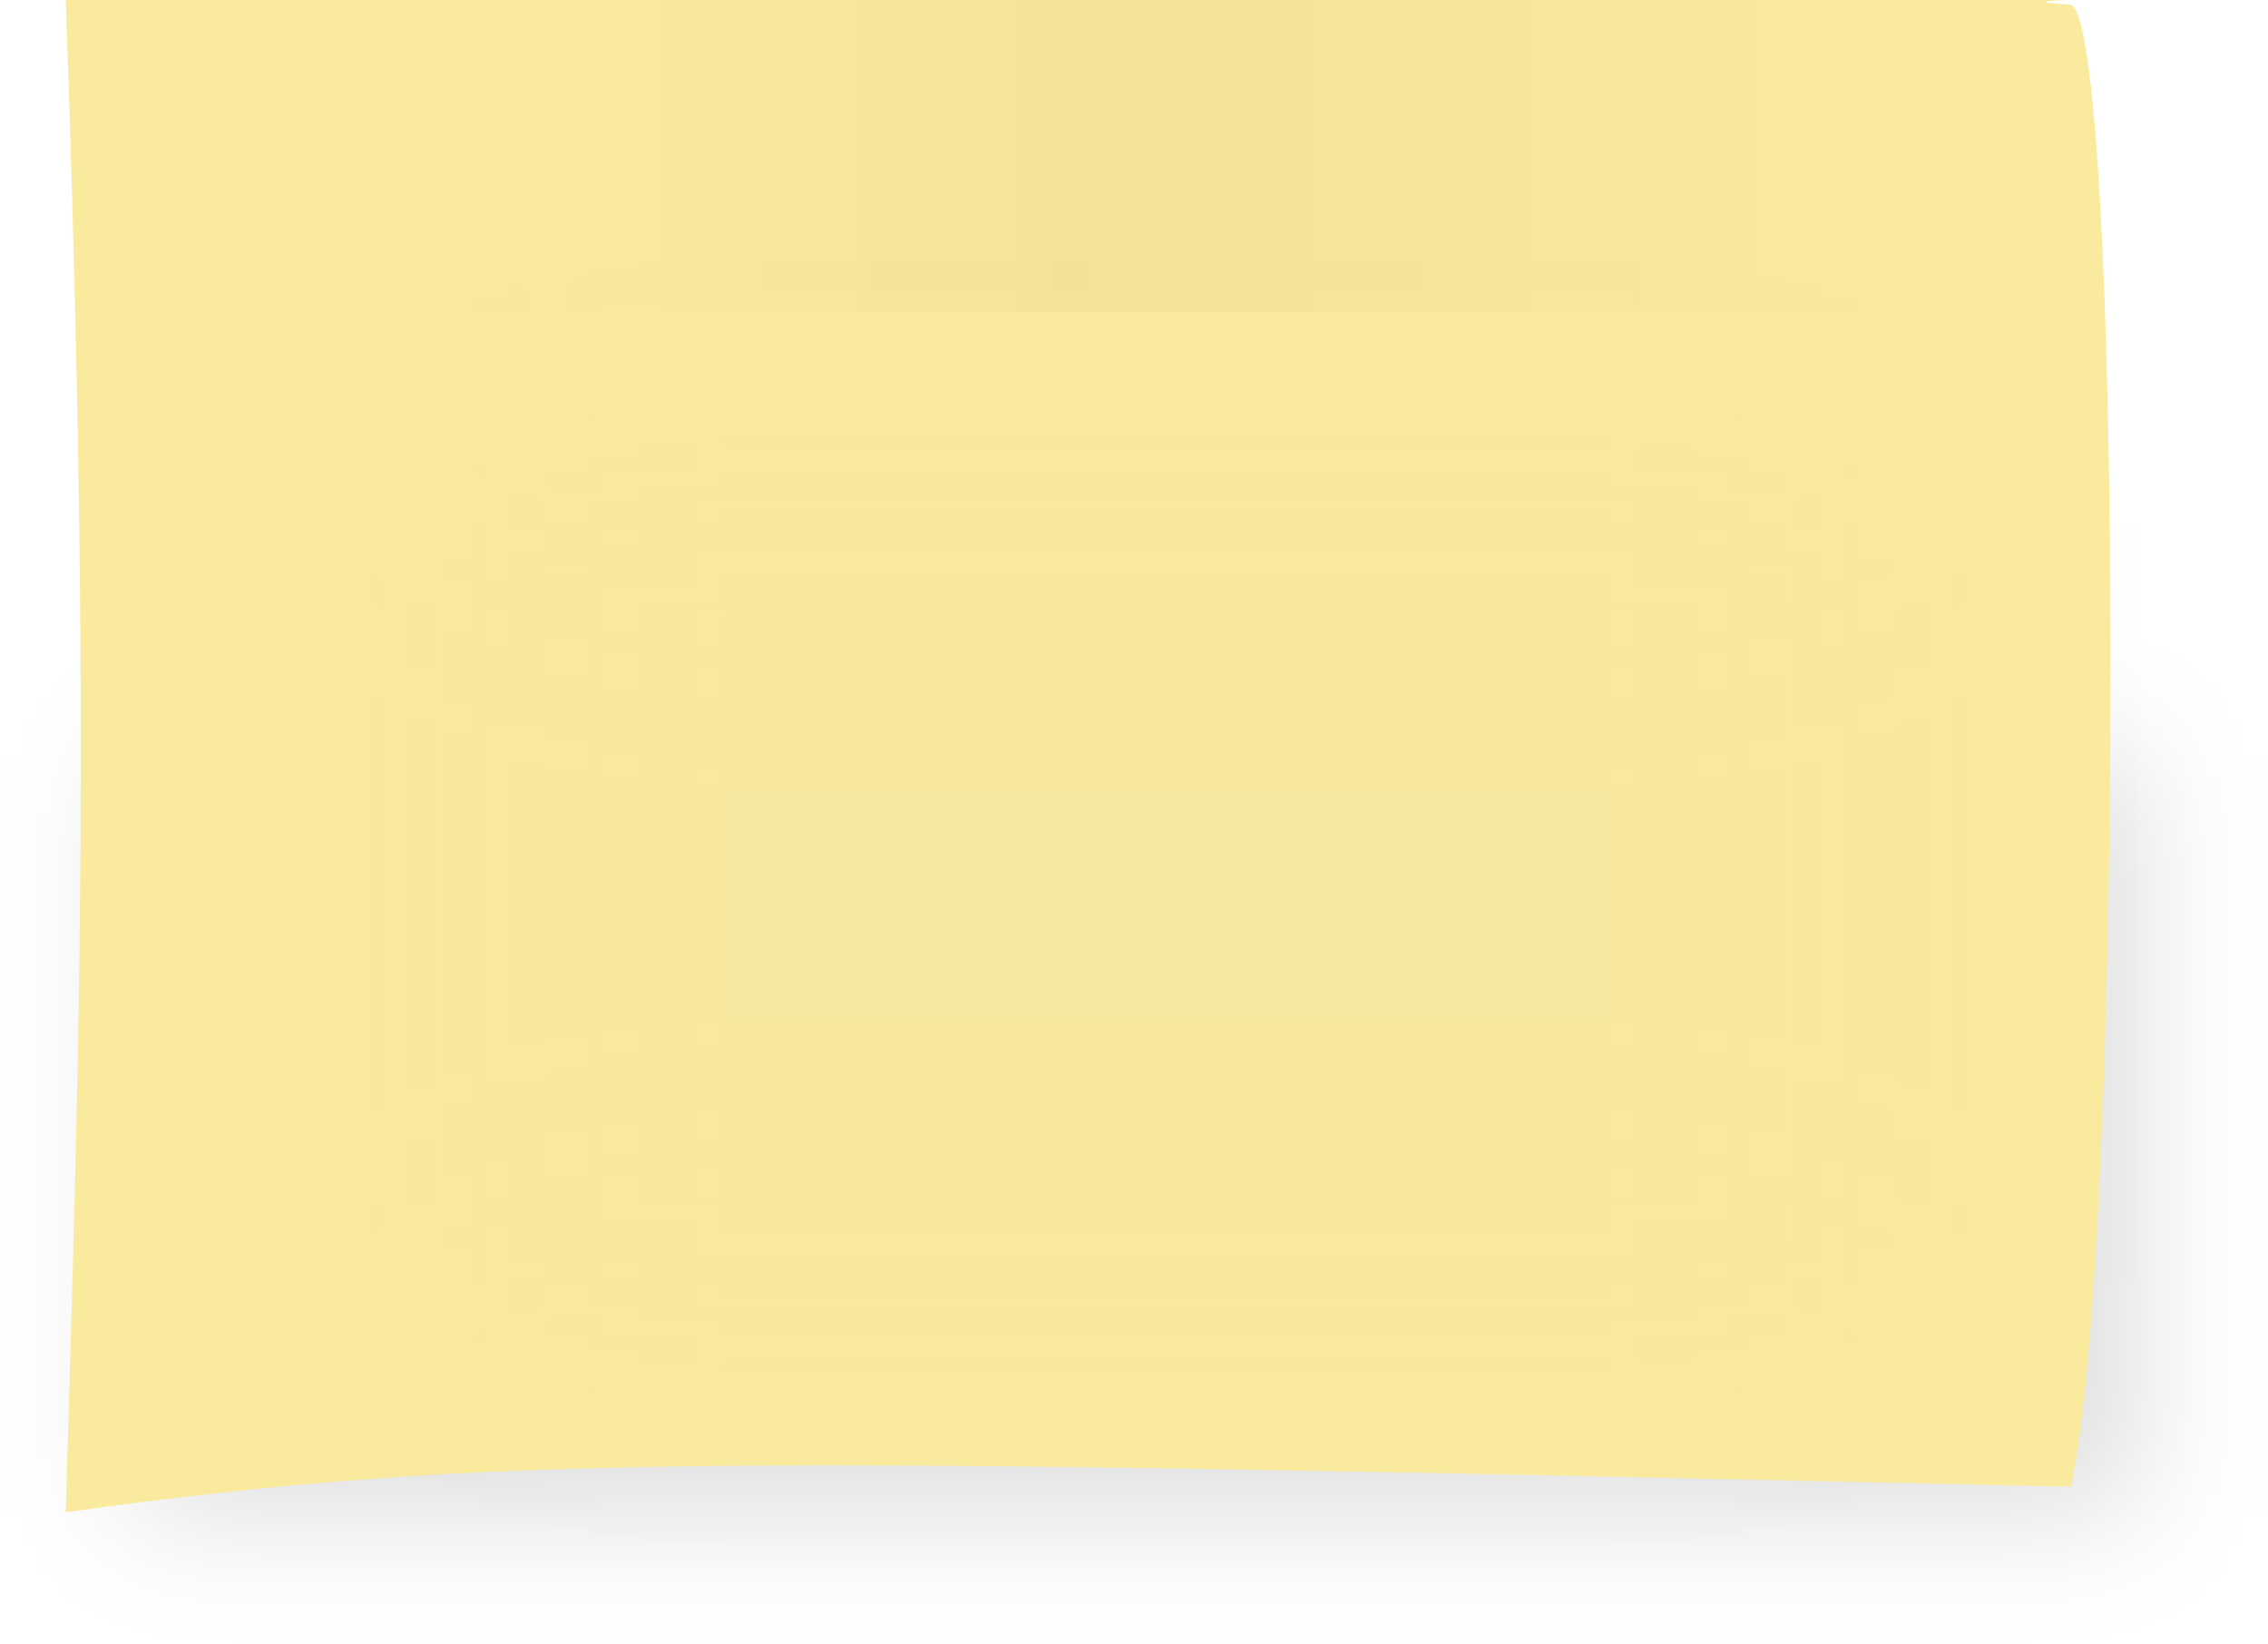
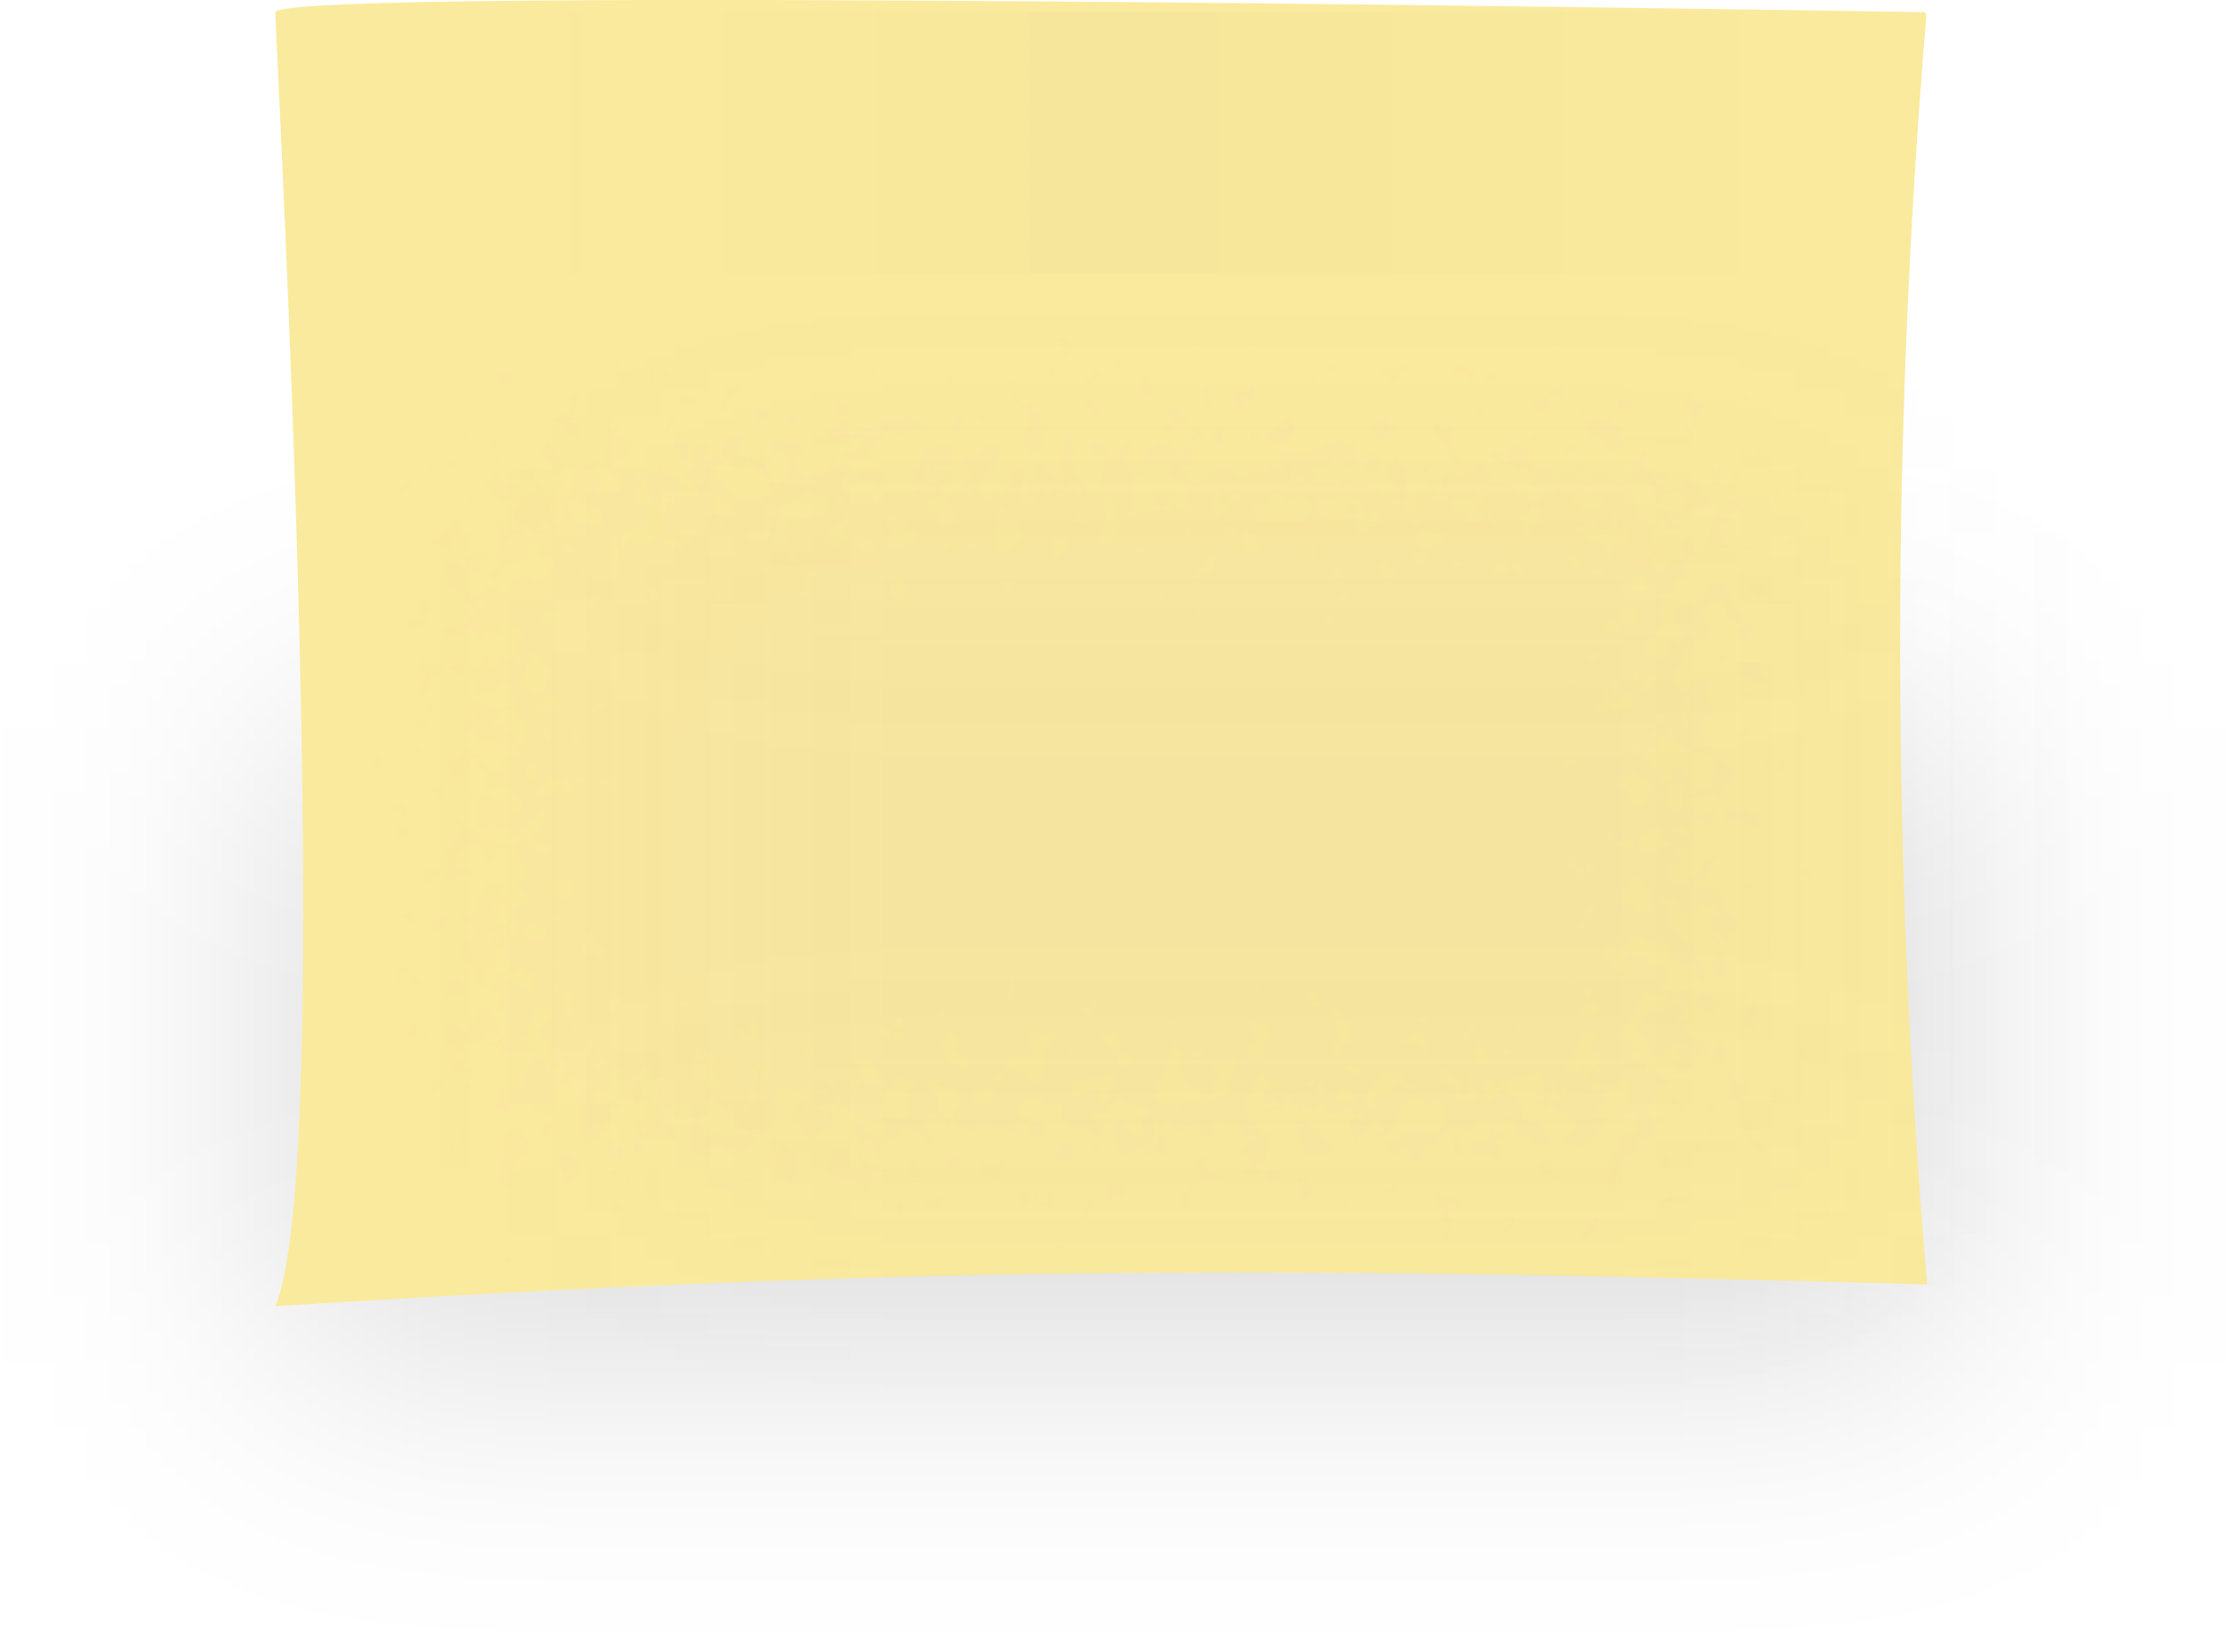
- <svg xmlns="http://www.w3.org/2000/svg" width="69" height="50" viewBox="0 0 69 50" fill="none">
-   <g filter="url(#filter0_f_956_100)">
-     <rect x="4" y="23" width="61" height="23" fill="black" fill-opacity="0.13" />
+ <svg xmlns="http://www.w3.org/2000/svg" width="81" height="60" viewBox="0 0 81 60" fill="none">
+   <g filter="url(#filter0_f_956_99)">
+     <rect x="10" y="26.444" width="61" height="23" fill="black" fill-opacity="0.13" />
  </g>
-   <path d="M2 46C14.986 44.213 21.513 44.298 63 45.228C64.633 37.87 64.601 0.237 62.969 0.139C61.337 0.042 62.929 0 62.929 0H2C2.798 22.425 2.39 32.342 2 46Z" fill="#FAEA9D" />
-   <path d="M63.727 0L63.768 0.14C63.498 3.246 63.285 6.366 63.127 9.5H2C2.212 6.555 2.479 3.421 2.799 0H63.727Z" fill="url(#paint0_linear_956_100)" fill-opacity="0.15" />
-   <g filter="url(#filter1_f_956_100)">
-     <rect x="14" y="16" width="43" height="23" fill="#A0A0A0" fill-opacity="0.05" />
+   <path d="M10.001 47.444C33.647 45.946 46.741 46.006 70.001 46.655C69.35 38.998 69.017 31.257 69.017 23.444C69.017 15.752 69.339 8.129 69.97 0.587L69.93 0.444C69.93 0.444 10.001 -0.556 10.001 0.444C10.001 1.444 12.278 42.109 10.001 47.444Z" fill="#FAEA9D" />
+   <path d="M71.728 0.444L71.768 0.584C71.498 3.69 71.285 6.811 71.127 9.944H10C10.212 6.999 10.479 3.865 10.799 0.444H71.728Z" fill="url(#paint0_linear_956_99)" fill-opacity="0.08" />
+   <g filter="url(#filter1_f_956_99)">
+     <rect x="24" y="19.444" width="43" height="23" fill="#939393" fill-opacity="0.05" />
+   </g>
+   <g filter="url(#filter2_g_956_99)">
+     <rect x="18" y="17.444" width="43" height="23" fill="#F4C1C1" fill-opacity="0.05" />
  </g>
  <defs>
-     <filter id="filter0_f_956_100" x="0" y="19" width="69" height="31" filterUnits="userSpaceOnUse" color-interpolation-filters="sRGB">
+     <filter id="filter0_f_956_99" x="0" y="16.444" width="81" height="43" filterUnits="userSpaceOnUse" color-interpolation-filters="sRGB">
      <feFlood flood-opacity="0" result="BackgroundImageFix" />
      <feBlend mode="normal" in="SourceGraphic" in2="BackgroundImageFix" result="shape" />
-       <feGaussianBlur stdDeviation="2" result="effect1_foregroundBlur_956_100" />
+       <feGaussianBlur stdDeviation="5" result="effect1_foregroundBlur_956_99" />
    </filter>
-     <filter id="filter1_f_956_100" x="4" y="6" width="63" height="43" filterUnits="userSpaceOnUse" color-interpolation-filters="sRGB">
+     <filter id="filter1_f_956_99" x="14" y="9.444" width="63" height="43" filterUnits="userSpaceOnUse" color-interpolation-filters="sRGB">
      <feFlood flood-opacity="0" result="BackgroundImageFix" />
      <feBlend mode="normal" in="SourceGraphic" in2="BackgroundImageFix" result="shape" />
-       <feGaussianBlur stdDeviation="5" result="effect1_foregroundBlur_956_100" />
+       <feGaussianBlur stdDeviation="5" result="effect1_foregroundBlur_956_99" />
    </filter>
-     <linearGradient id="paint0_linear_956_100" x1="-7.201" y1="-3" x2="66.799" y2="-3" gradientUnits="userSpaceOnUse">
+     <filter id="filter2_g_956_99" x="10" y="9.444" width="59" height="39" filterUnits="userSpaceOnUse" color-interpolation-filters="sRGB">
+       <feFlood flood-opacity="0" result="BackgroundImageFix" />
+       <feBlend mode="normal" in="SourceGraphic" in2="BackgroundImageFix" result="shape" />
+       <feTurbulence type="fractalNoise" baseFrequency="0.999 0.999" numOctaves="3" seed="2005" />
+       <feDisplacementMap in="shape" scale="16" xChannelSelector="R" yChannelSelector="G" result="displacedImage" width="100%" height="100%" />
+       <feMerge result="effect1_texture_956_99">
+         <feMergeNode in="displacedImage" />
+       </feMerge>
+     </filter>
+     <linearGradient id="paint0_linear_956_99" x1="0.799" y1="-2.556" x2="74.799" y2="-2.556" gradientUnits="userSpaceOnUse">
      <stop offset="0.231" stop-color="white" stop-opacity="0" />
      <stop offset="0.538" stop-opacity="0.2" />
      <stop offset="0.885" stop-opacity="0" />
    </linearGradient>
  </defs>
</svg>
